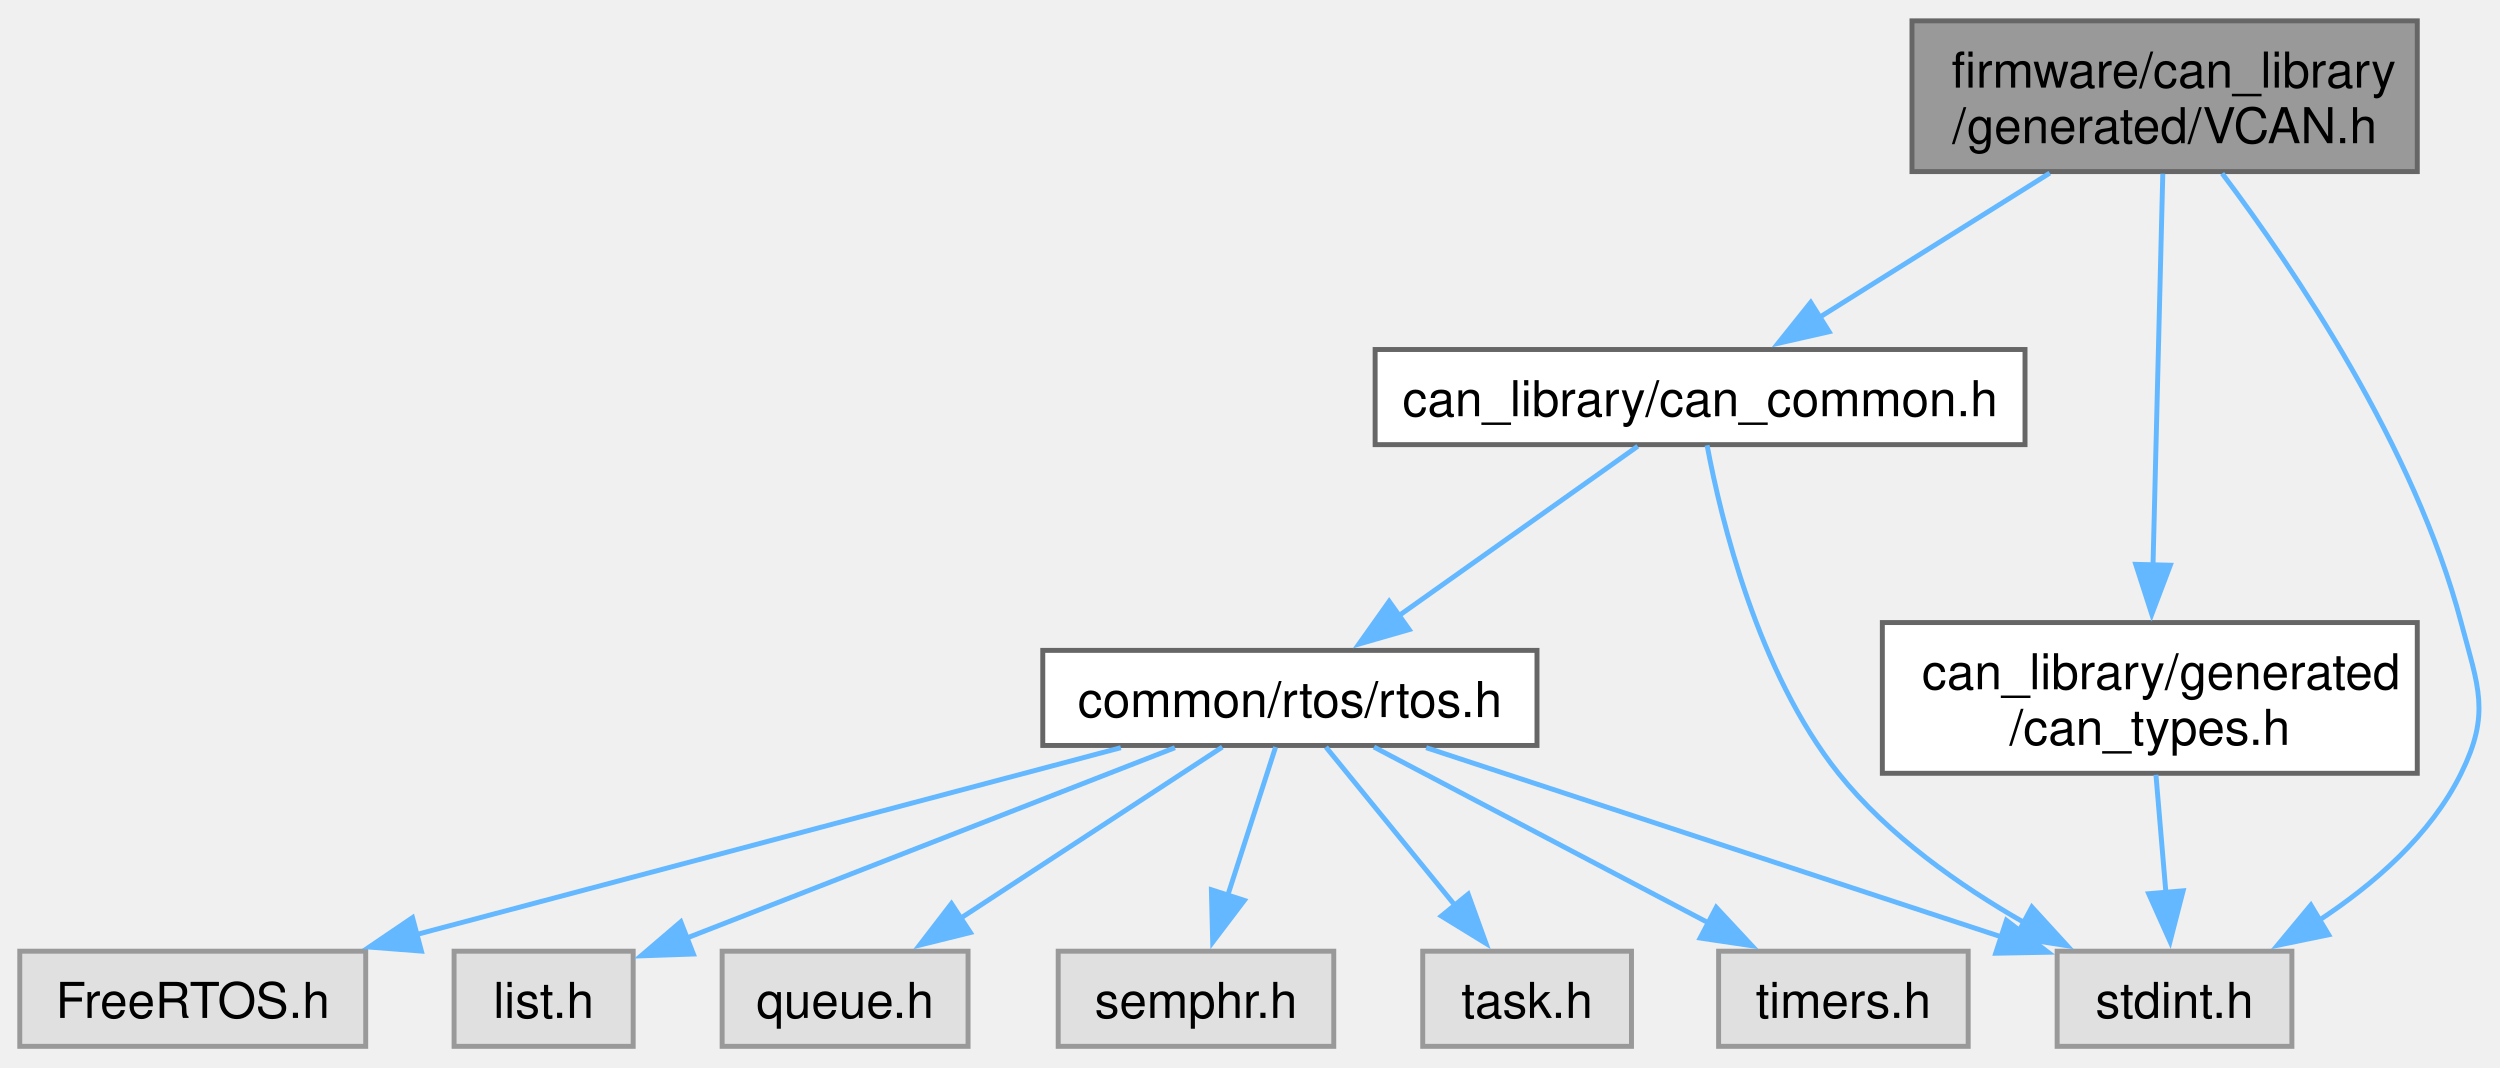
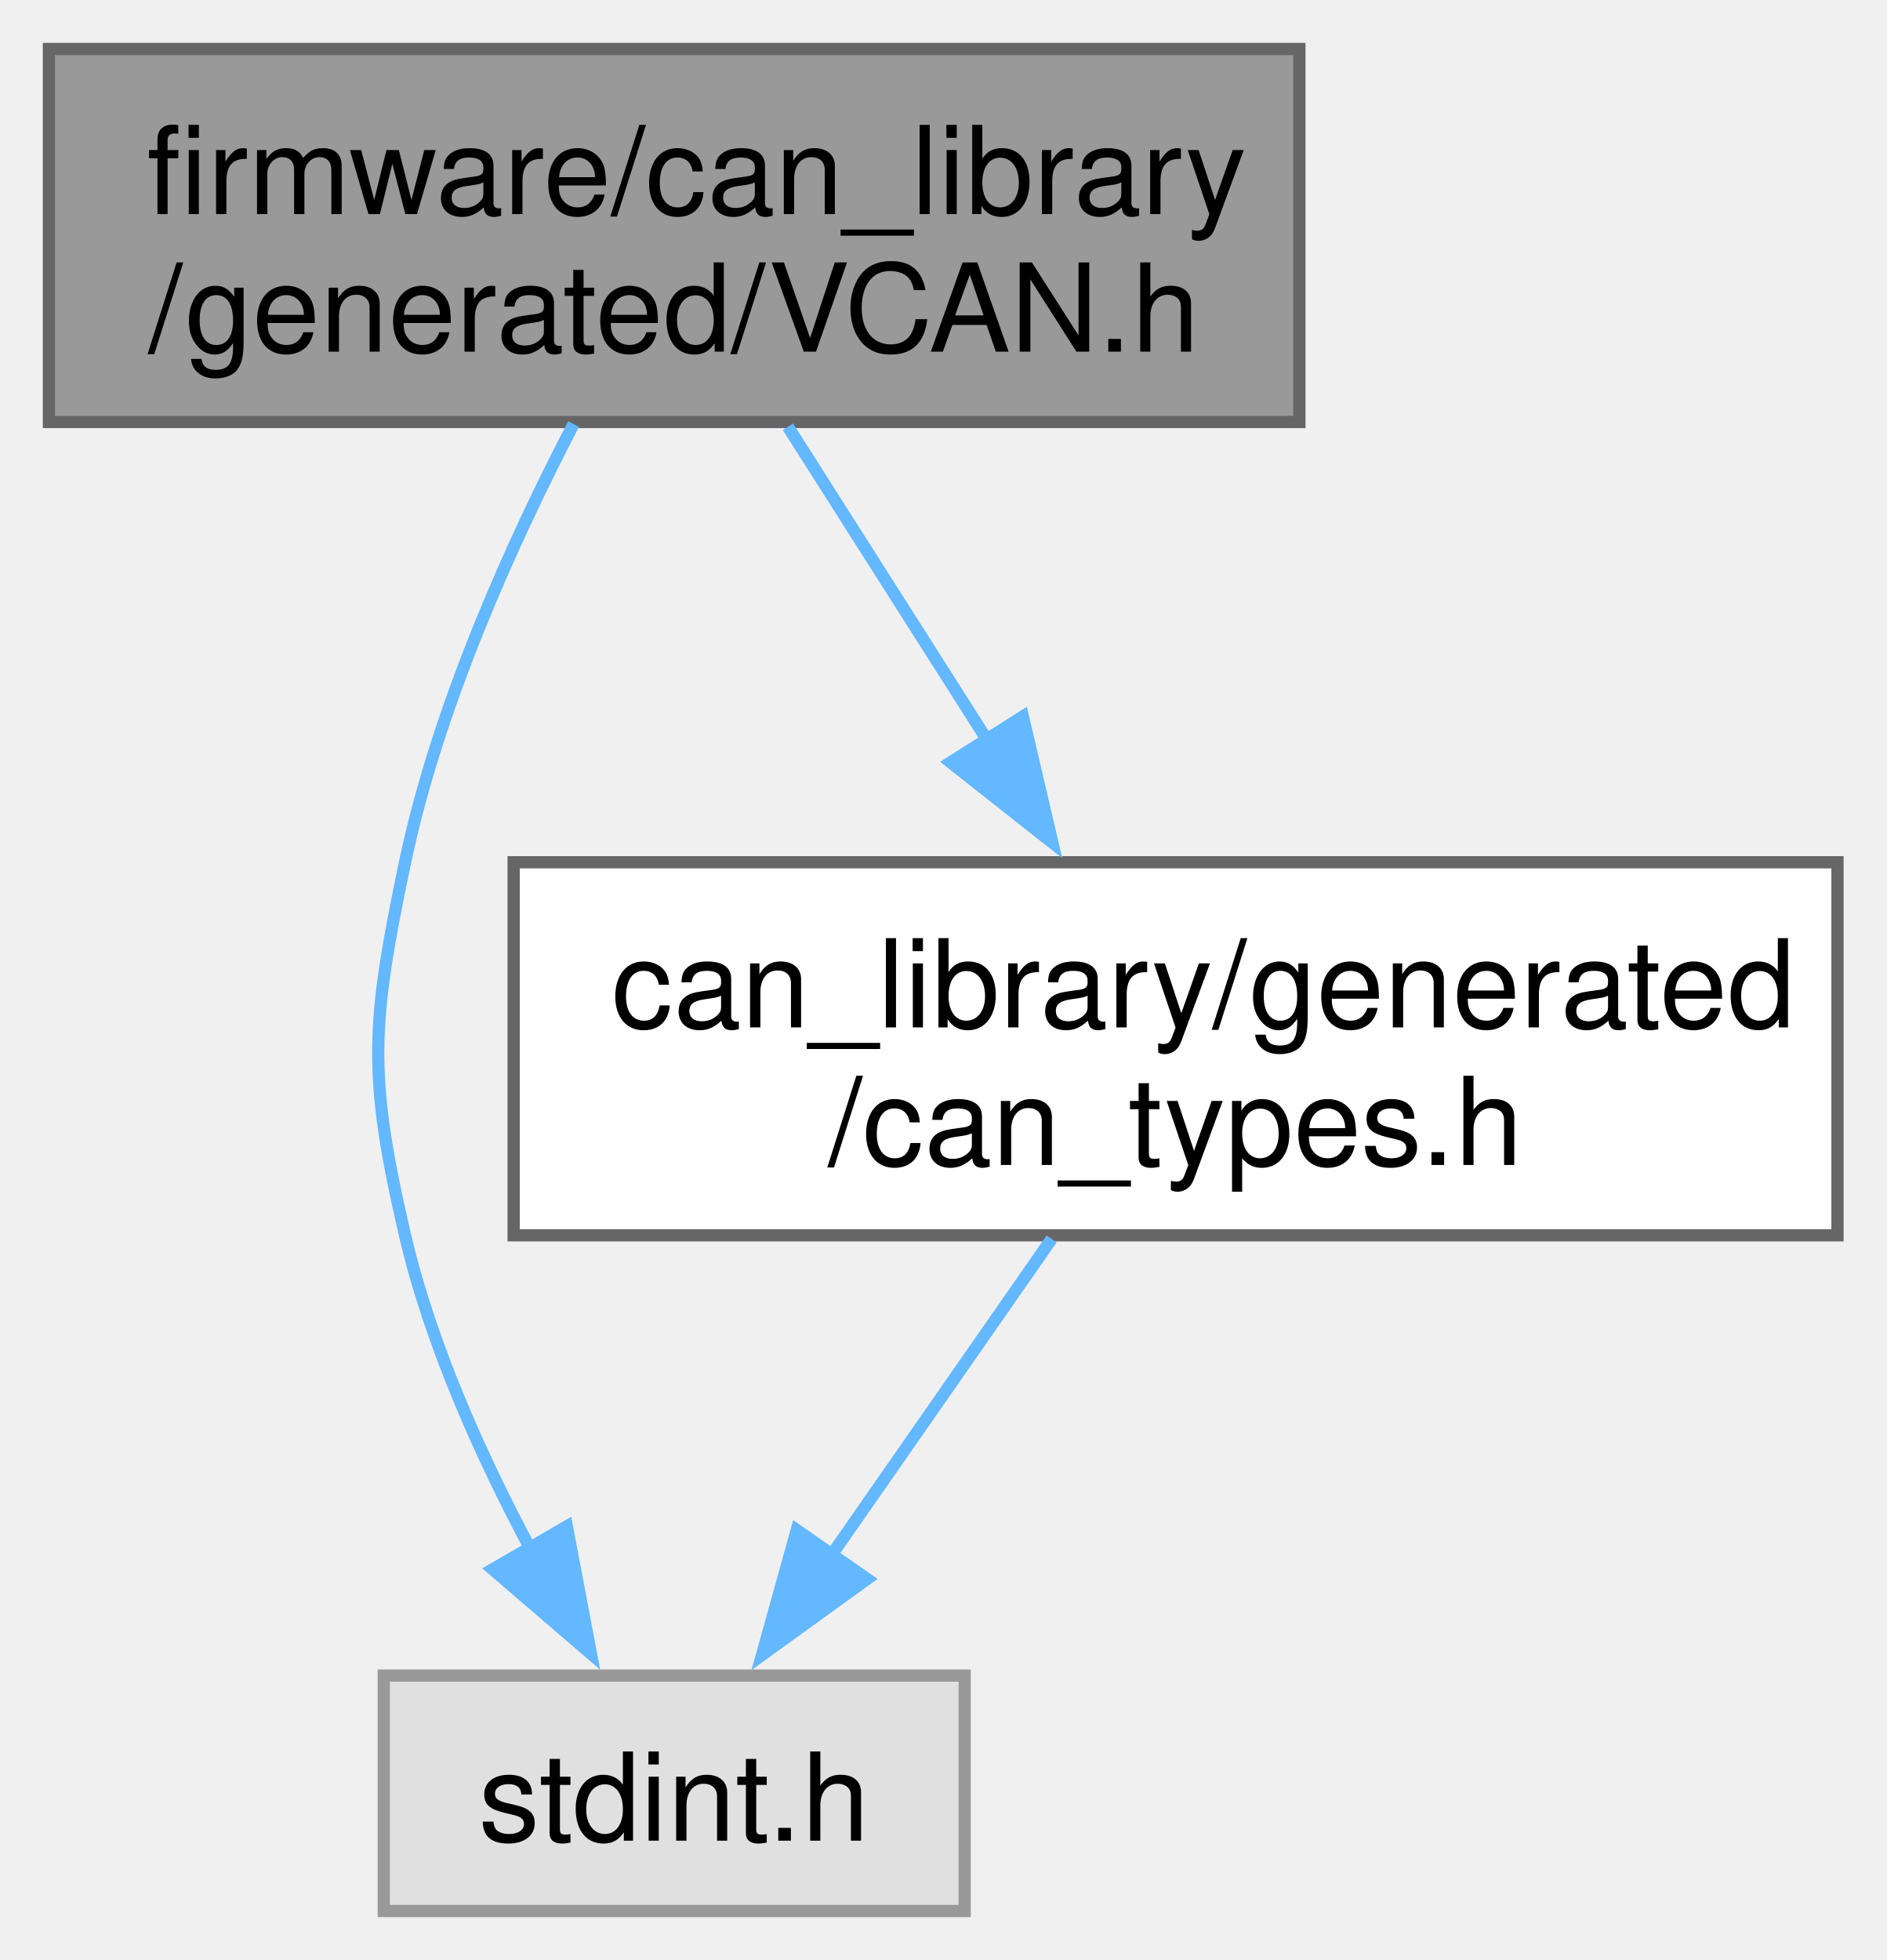
- <svg xmlns="http://www.w3.org/2000/svg" xmlns:xlink="http://www.w3.org/1999/xlink" width="506pt" height="216pt" viewBox="0.00 0.00 505.86 215.50">
-   <g id="graph0" class="graph" transform="scale(1 1) rotate(0) translate(4 211.5)">
+ <svg xmlns="http://www.w3.org/2000/svg" xmlns:xlink="http://www.w3.org/1999/xlink" width="154pt" height="160pt" viewBox="0.00 0.00 154.25 160.25">
+   <g id="graph0" class="graph" transform="scale(1 1) rotate(0) translate(4 156.25)">
    <g id="Node000001" class="node">
      <g id="a_Node000001">
        <a xlink:title="Auto-generated CAN bus definitions for VCAN.">
-           <polygon fill="#999999" stroke="#666666" points="485.12,-207.5 382.88,-207.5 382.88,-177 485.12,-177 485.12,-207.5" />
-           <text text-anchor="start" x="390.88" y="-194" font-family="Helvetica,sans-Serif" font-size="10.00">firmware/can_library</text>
-           <text text-anchor="middle" x="434" y="-182.75" font-family="Helvetica,sans-Serif" font-size="10.00">/generated/VCAN.h</text>
+           <polygon fill="#999999" stroke="#666666" points="102.25,-152.25 0,-152.25 0,-121.75 102.25,-121.75 102.25,-152.25" />
+           <text text-anchor="start" x="8" y="-138.75" font-family="Helvetica,sans-Serif" font-size="10.00">firmware/can_library</text>
+           <text text-anchor="middle" x="51.12" y="-127.5" font-family="Helvetica,sans-Serif" font-size="10.00">/generated/VCAN.h</text>
        </a>
      </g>
    </g>
    <g id="Node000002" class="node">
      <g id="a_Node000002">
        <a xlink:title=" ">
-           <polygon fill="#e0e0e0" stroke="#999999" points="459.75,-19.25 412.25,-19.25 412.25,0 459.75,0 459.75,-19.25" />
-           <text text-anchor="middle" x="436" y="-5.75" font-family="Helvetica,sans-Serif" font-size="10.00">stdint.h</text>
+           <polygon fill="#e0e0e0" stroke="#999999" points="74.88,-19.25 27.38,-19.25 27.38,0 74.88,0 74.88,-19.25" />
+           <text text-anchor="middle" x="51.12" y="-5.75" font-family="Helvetica,sans-Serif" font-size="10.00">stdint.h</text>
        </a>
      </g>
    </g>
    <g id="edge1_Node000001_Node000002" class="edge">
      <g id="a_edge1_Node000001_Node000002">
        <a xlink:title=" ">
-           <path fill="none" stroke="#63b8ff" d="M445.64,-176.62C460.28,-157.2 484.63,-121.19 494,-85.75 497.47,-72.65 499.99,-67.41 494,-55.25 487.84,-42.73 476.29,-32.74 465.11,-25.41" />
-           <polygon fill="#63b8ff" stroke="#63b8ff" points="467.19,-22.58 456.82,-20.44 463.59,-28.59 467.19,-22.58" />
+           <path fill="none" stroke="#63b8ff" d="M42.9,-121.58C37.82,-111.82 31.78,-98.43 29.12,-85.75 26.35,-72.48 26.05,-68.45 29.12,-55.25 31.2,-46.33 35.34,-37.14 39.46,-29.44" />
+           <polygon fill="#63b8ff" stroke="#63b8ff" points="42.35,-31.45 44.32,-21.04 36.29,-27.94 42.35,-31.45" />
        </a>
      </g>
    </g>
    <g id="Node000003" class="node">
      <g id="a_Node000003">
-         <a xlink:href="can__common_8h.html" target="_top" xlink:title="Common functions and data structures used in every node in the CAN library.">
-           <polygon fill="white" stroke="#666666" points="405.75,-141 274.25,-141 274.25,-121.75 405.75,-121.75 405.75,-141" />
-           <text text-anchor="middle" x="340" y="-127.5" font-family="Helvetica,sans-Serif" font-size="10.00">can_library/can_common.h</text>
+         <a xlink:href="can__types_8h.html" target="_top" xlink:title="Auto-generated custom types and enums for the CAN library.">
+           <polygon fill="white" stroke="#666666" points="146.25,-85.75 38,-85.75 38,-55.25 146.25,-55.25 146.25,-85.75" />
+           <text text-anchor="start" x="46" y="-72.25" font-family="Helvetica,sans-Serif" font-size="10.00">can_library/generated</text>
+           <text text-anchor="middle" x="92.12" y="-61" font-family="Helvetica,sans-Serif" font-size="10.00">/can_types.h</text>
        </a>
      </g>
    </g>
    <g id="edge2_Node000001_Node000003" class="edge">
      <g id="a_edge2_Node000001_Node000003">
        <a xlink:title=" ">
-           <path fill="none" stroke="#63b8ff" d="M410.76,-176.7C396.59,-167.82 378.5,-156.49 364.16,-147.51" />
-           <polygon fill="#63b8ff" stroke="#63b8ff" points="366.11,-144.6 355.77,-142.25 362.39,-150.53 366.11,-144.6" />
-         </a>
-       </g>
-     </g>
-     <g id="Node000011" class="node">
-       <g id="a_Node000011">
-         <a xlink:href="can__types_8h.html" target="_top" xlink:title="Auto-generated custom types and enums for the CAN library.">
-           <polygon fill="white" stroke="#666666" points="485.12,-85.75 376.88,-85.75 376.88,-55.25 485.12,-55.25 485.12,-85.75" />
-           <text text-anchor="start" x="384.88" y="-72.25" font-family="Helvetica,sans-Serif" font-size="10.00">can_library/generated</text>
-           <text text-anchor="middle" x="431" y="-61" font-family="Helvetica,sans-Serif" font-size="10.00">/can_types.h</text>
-         </a>
-       </g>
-     </g>
-     <g id="edge12_Node000001_Node000011" class="edge">
-       <g id="a_edge12_Node000001_Node000011">
-         <a xlink:title=" ">
-           <path fill="none" stroke="#63b8ff" d="M433.63,-176.57C433.14,-156.89 432.26,-121.64 431.65,-97.44" />
-           <polygon fill="#63b8ff" stroke="#63b8ff" points="435.15,-97.35 431.4,-87.44 428.15,-97.53 435.15,-97.35" />
+           <path fill="none" stroke="#63b8ff" d="M60.43,-121.36C65.25,-113.78 71.27,-104.31 76.76,-95.68" />
+           <polygon fill="#63b8ff" stroke="#63b8ff" points="79.64,-97.67 82.05,-87.36 73.73,-93.92 79.64,-97.67" />
        </a>
      </g>
    </g>
    <g id="edge3_Node000003_Node000002" class="edge">
      <g id="a_edge3_Node000003_Node000002">
        <a xlink:title=" ">
-           <path fill="none" stroke="#63b8ff" d="M341.42,-121.62C344.23,-106.63 351.68,-75.71 368,-55.25 378.01,-42.71 392.53,-32.51 405.58,-25.04" />
-           <polygon fill="#63b8ff" stroke="#63b8ff" points="407.14,-28.18 414.29,-20.36 403.82,-22.01 407.14,-28.18" />
-         </a>
-       </g>
-     </g>
-     <g id="Node000004" class="node">
-       <g id="a_Node000004">
-         <a xlink:href="rtos_8h.html" target="_top" xlink:title="Wrapper macros for FreeRTOS constructs (tasks, queues, semaphores) to simplify static memory allocati...">
-           <polygon fill="white" stroke="#666666" points="307,-80.12 207,-80.12 207,-60.88 307,-60.88 307,-80.12" />
-           <text text-anchor="middle" x="257" y="-66.62" font-family="Helvetica,sans-Serif" font-size="10.00">common/rtos/rtos.h</text>
-         </a>
-       </g>
-     </g>
-     <g id="edge4_Node000003_Node000004" class="edge">
-       <g id="a_edge4_Node000003_Node000004">
-         <a xlink:title=" ">
-           <path fill="none" stroke="#63b8ff" d="M327.39,-121.43C314.6,-112.36 294.52,-98.12 279.08,-87.16" />
-           <polygon fill="#63b8ff" stroke="#63b8ff" points="281.14,-84.33 270.96,-81.4 277.09,-90.04 281.14,-84.33" />
-         </a>
-       </g>
-     </g>
-     <g id="edge11_Node000004_Node000002" class="edge">
-       <g id="a_edge11_Node000004_Node000002">
-         <a xlink:title=" ">
-           <path fill="none" stroke="#63b8ff" d="M284.58,-60.43C315.85,-50.14 366.92,-33.34 400.99,-22.14" />
-           <polygon fill="#63b8ff" stroke="#63b8ff" points="401.99,-25.49 410.4,-19.04 399.81,-18.84 401.99,-25.49" />
-         </a>
-       </g>
-     </g>
-     <g id="Node000005" class="node">
-       <g id="a_Node000005">
-         <a xlink:title=" ">
-           <polygon fill="#e0e0e0" stroke="#999999" points="70,-19.25 0,-19.25 0,0 70,0 70,-19.25" />
-           <text text-anchor="middle" x="35" y="-5.75" font-family="Helvetica,sans-Serif" font-size="10.00">FreeRTOS.h</text>
-         </a>
-       </g>
-     </g>
-     <g id="edge5_Node000004_Node000005" class="edge">
-       <g id="a_edge5_Node000004_Node000005">
-         <a xlink:title=" ">
-           <path fill="none" stroke="#63b8ff" d="M222.8,-60.43C184.58,-50.3 122.55,-33.84 80.32,-22.64" />
-           <polygon fill="#63b8ff" stroke="#63b8ff" points="81.27,-19.27 70.7,-20.09 79.47,-26.04 81.27,-19.27" />
-         </a>
-       </g>
-     </g>
-     <g id="Node000006" class="node">
-       <g id="a_Node000006">
-         <a xlink:title=" ">
-           <polygon fill="#e0e0e0" stroke="#999999" points="124.12,-19.25 87.88,-19.25 87.88,0 124.12,0 124.12,-19.25" />
-           <text text-anchor="middle" x="106" y="-5.75" font-family="Helvetica,sans-Serif" font-size="10.00">list.h</text>
-         </a>
-       </g>
-     </g>
-     <g id="edge6_Node000004_Node000006" class="edge">
-       <g id="a_edge6_Node000004_Node000006">
-         <a xlink:title=" ">
-           <path fill="none" stroke="#63b8ff" d="M233.74,-60.43C207.15,-50.06 163.62,-33.09 134.89,-21.89" />
-           <polygon fill="#63b8ff" stroke="#63b8ff" points="136.3,-18.68 125.71,-18.31 133.76,-25.2 136.3,-18.68" />
-         </a>
-       </g>
-     </g>
-     <g id="Node000007" class="node">
-       <g id="a_Node000007">
-         <a xlink:title=" ">
-           <polygon fill="#e0e0e0" stroke="#999999" points="191.88,-19.25 142.12,-19.25 142.12,0 191.88,0 191.88,-19.25" />
-           <text text-anchor="middle" x="167" y="-5.75" font-family="Helvetica,sans-Serif" font-size="10.00">queue.h</text>
-         </a>
-       </g>
-     </g>
-     <g id="edge7_Node000004_Node000007" class="edge">
-       <g id="a_edge7_Node000004_Node000007">
-         <a xlink:title=" ">
-           <path fill="none" stroke="#63b8ff" d="M243.33,-60.56C229.19,-51.31 206.86,-36.7 189.99,-25.67" />
-           <polygon fill="#63b8ff" stroke="#63b8ff" points="192.35,-23.03 182.06,-20.48 188.52,-28.88 192.35,-23.03" />
-         </a>
-       </g>
-     </g>
-     <g id="Node000008" class="node">
-       <g id="a_Node000008">
-         <a xlink:title=" ">
-           <polygon fill="#e0e0e0" stroke="#999999" points="265.88,-19.25 210.12,-19.25 210.12,0 265.88,0 265.88,-19.25" />
-           <text text-anchor="middle" x="238" y="-5.75" font-family="Helvetica,sans-Serif" font-size="10.00">semphr.h</text>
-         </a>
-       </g>
-     </g>
-     <g id="edge8_Node000004_Node000008" class="edge">
-       <g id="a_edge8_Node000004_Node000008">
-         <a xlink:title=" ">
-           <path fill="none" stroke="#63b8ff" d="M254.11,-60.56C251.55,-52.6 247.7,-40.69 244.41,-30.49" />
-           <polygon fill="#63b8ff" stroke="#63b8ff" points="247.78,-29.53 241.38,-21.09 241.12,-31.68 247.78,-29.53" />
-         </a>
-       </g>
-     </g>
-     <g id="Node000009" class="node">
-       <g id="a_Node000009">
-         <a xlink:title=" ">
-           <polygon fill="#e0e0e0" stroke="#999999" points="326.12,-19.25 283.88,-19.25 283.88,0 326.12,0 326.12,-19.25" />
-           <text text-anchor="middle" x="305" y="-5.75" font-family="Helvetica,sans-Serif" font-size="10.00">task.h</text>
-         </a>
-       </g>
-     </g>
-     <g id="edge9_Node000004_Node000009" class="edge">
-       <g id="a_edge9_Node000004_Node000009">
-         <a xlink:title=" ">
-           <path fill="none" stroke="#63b8ff" d="M264.29,-60.56C271.2,-52.09 281.77,-39.12 290.41,-28.52" />
-           <polygon fill="#63b8ff" stroke="#63b8ff" points="293.08,-30.79 296.68,-20.82 287.65,-26.36 293.08,-30.79" />
-         </a>
-       </g>
-     </g>
-     <g id="Node000010" class="node">
-       <g id="a_Node000010">
-         <a xlink:title=" ">
-           <polygon fill="#e0e0e0" stroke="#999999" points="394.25,-19.25 343.75,-19.25 343.75,0 394.25,0 394.25,-19.25" />
-           <text text-anchor="middle" x="369" y="-5.75" font-family="Helvetica,sans-Serif" font-size="10.00">timers.h</text>
-         </a>
-       </g>
-     </g>
-     <g id="edge10_Node000004_Node000010" class="edge">
-       <g id="a_edge10_Node000004_Node000010">
-         <a xlink:title=" ">
-           <path fill="none" stroke="#63b8ff" d="M274.01,-60.56C292.02,-51.09 320.71,-36.01 341.85,-24.9" />
-           <polygon fill="#63b8ff" stroke="#63b8ff" points="343.27,-28.11 350.49,-20.36 340.01,-21.91 343.27,-28.11" />
-         </a>
-       </g>
-     </g>
-     <g id="edge13_Node000011_Node000002" class="edge">
-       <g id="a_edge13_Node000011_Node000002">
-         <a xlink:title=" ">
-           <path fill="none" stroke="#63b8ff" d="M432.24,-54.95C432.85,-47.71 433.6,-38.84 434.27,-30.94" />
-           <polygon fill="#63b8ff" stroke="#63b8ff" points="437.74,-31.47 435.1,-21.21 430.77,-30.88 437.74,-31.47" />
+           <path fill="none" stroke="#63b8ff" d="M81.99,-54.95C76.53,-47.1 69.73,-37.35 63.91,-28.99" />
+           <polygon fill="#63b8ff" stroke="#63b8ff" points="66.9,-27.15 58.31,-20.94 61.15,-31.15 66.9,-27.15" />
        </a>
      </g>
    </g>
  </g>
</svg>
